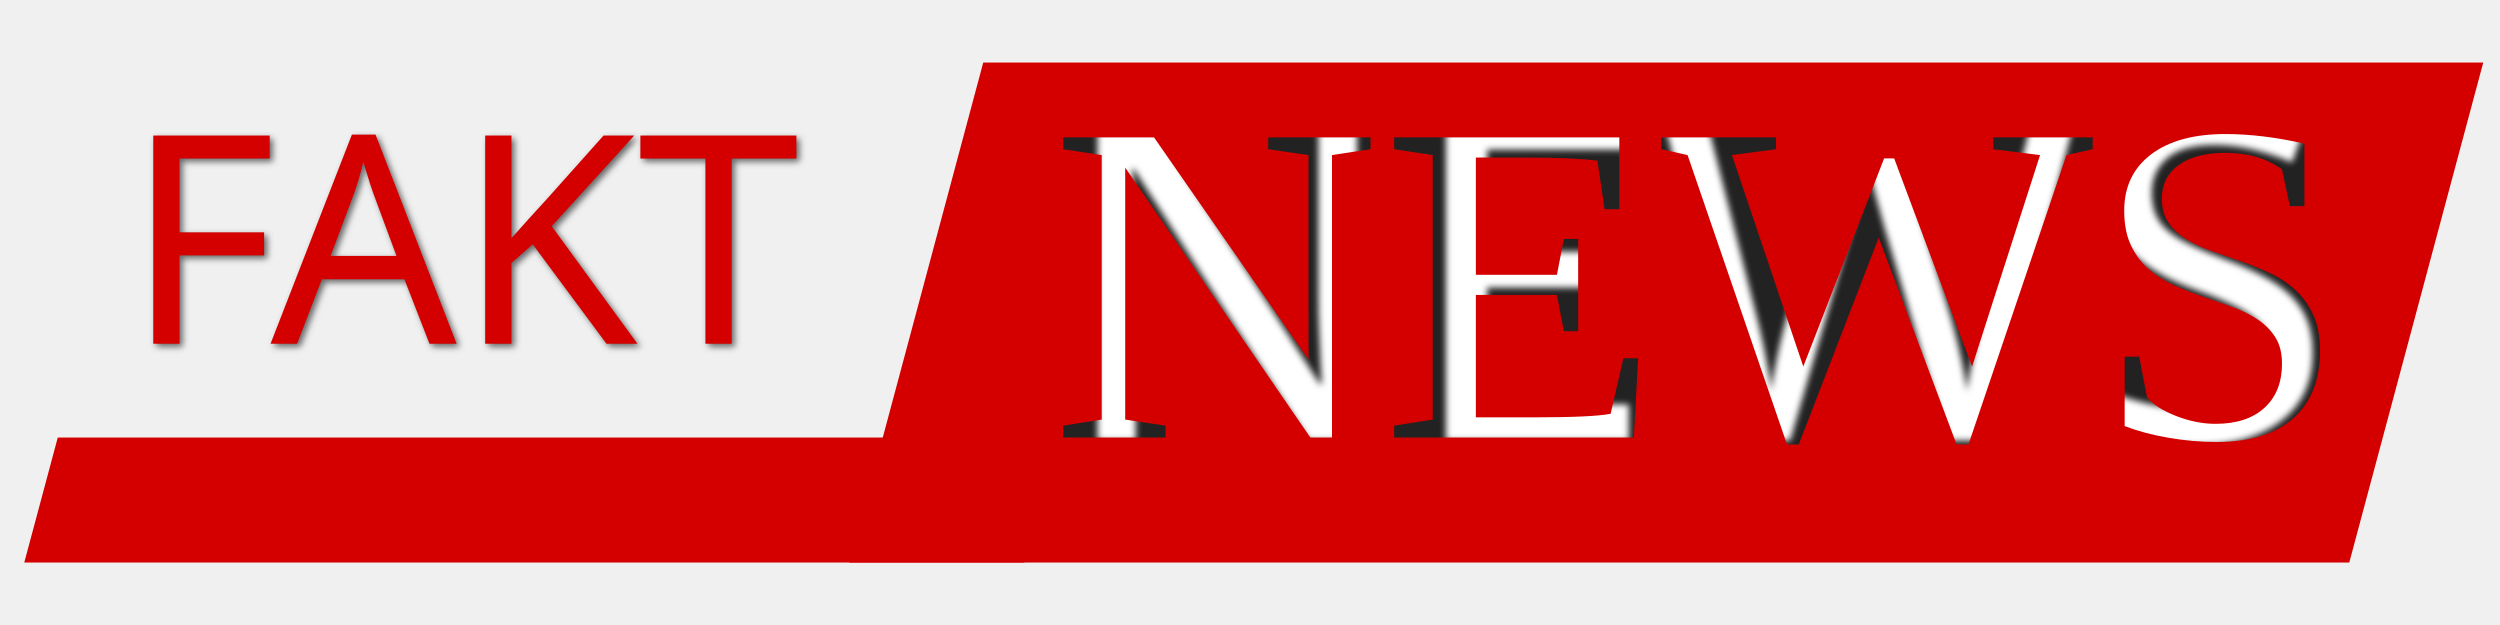
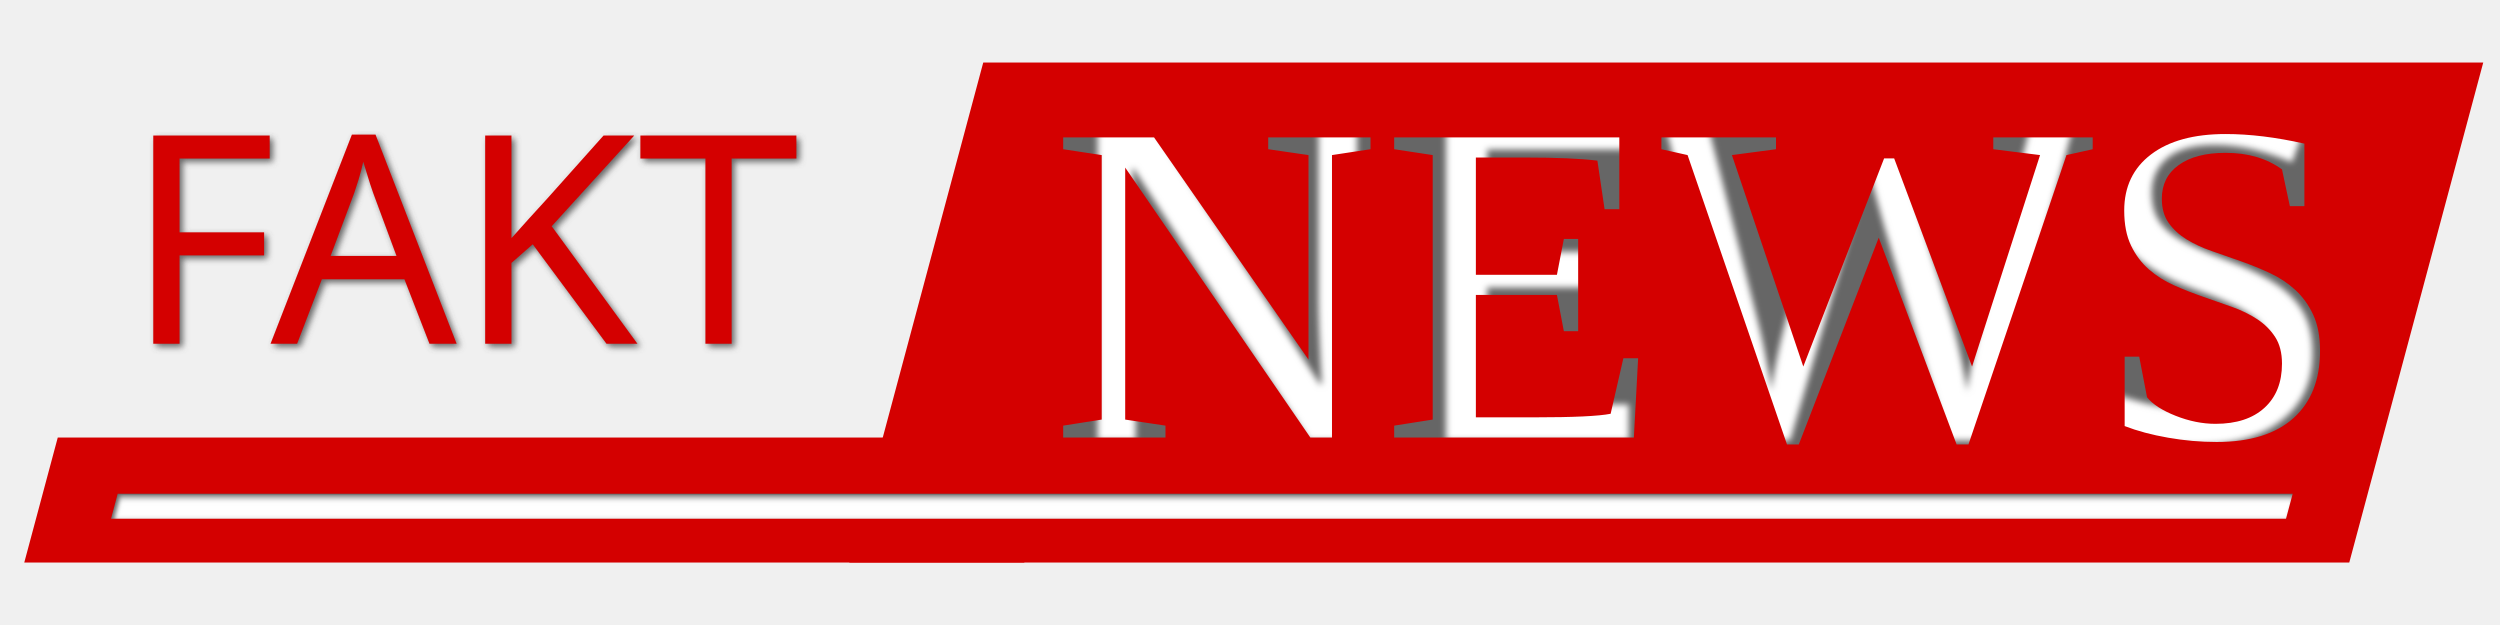
<svg xmlns="http://www.w3.org/2000/svg" viewBox="0 0 800 200">
  <defs>
    <mask id="textMask">
      <text x="42%" y="70%" fill="#fff" font-size="110pt">NEWS</text>
    </mask>
-     <filter id="innerShadow">
-       <feGaussianBlur in="SourceGraphic" stdDeviation="1" />
-       <feOffset dx="1" dy="1" />
-     </filter>
+     <mask id="barMask">
+       <rect id="bar" x="10%" y="79%" width="87%" height="4%" fill="#fff" />
+     </mask>
    <filter id="shadow">
      <feGaussianBlur in="SourceGraphic" stdDeviation="1" />
      <feOffset dx="1" dy="1" />
    </filter>
  </defs>
  <g fill="#d40000" font-family="Norasi">
-     <rect x="40%" y="10%" width="60%" height="80%" transform="skewX(-15)" />
-     <rect x="7%" y="70%" width="40%" height="20%" transform="skewX(-15)" />
-     <text x="5%" y="55%" font-size="70pt" fill="#666" style="filter: url(#shadow)">FAKT</text>
-     <text x="5%" y="55%" font-size="70pt">FAKT</text>
+     <g transform="skewX(-15)">
+       <rect x="40%" y="10%" width="60%" height="80%" />
+       <rect x="07%" y="70%" width="40%" height="20%" />
+     </g>
+     <g font-size="70pt">
+       <text x="5%" y="55%" fill="#666" style="filter:url(#shadow)">FAKT</text>
+       <text x="5%" y="55%">FAKT</text>
+     </g>
    <g mask="url(#textMask)">
-       <rect x="42%" y="10%" fill="#222" width="60%" height="80%" />
-       <text x="42%" y="70%" fill="#fff" font-size="110pt" style="filter: url(#innerShadow)">NEWS</text>
+       <rect fill="#666" width="100%" height="100%" />
+       <text x="42%" y="70%" fill="#fff" font-size="110pt" style="filter: url(#shadow)">NEWS</text>
+     </g>
+     <g mask="url(#barMask)" transform="skewX(-15)">
+       <rect fill="#666" width="100%" height="100%" />
+       <rect id="bar" x="10%" y="79%" width="87%" height="4%" fill="#fff" style="filter: url(#shadow)" />
    </g>
  </g>
</svg>
